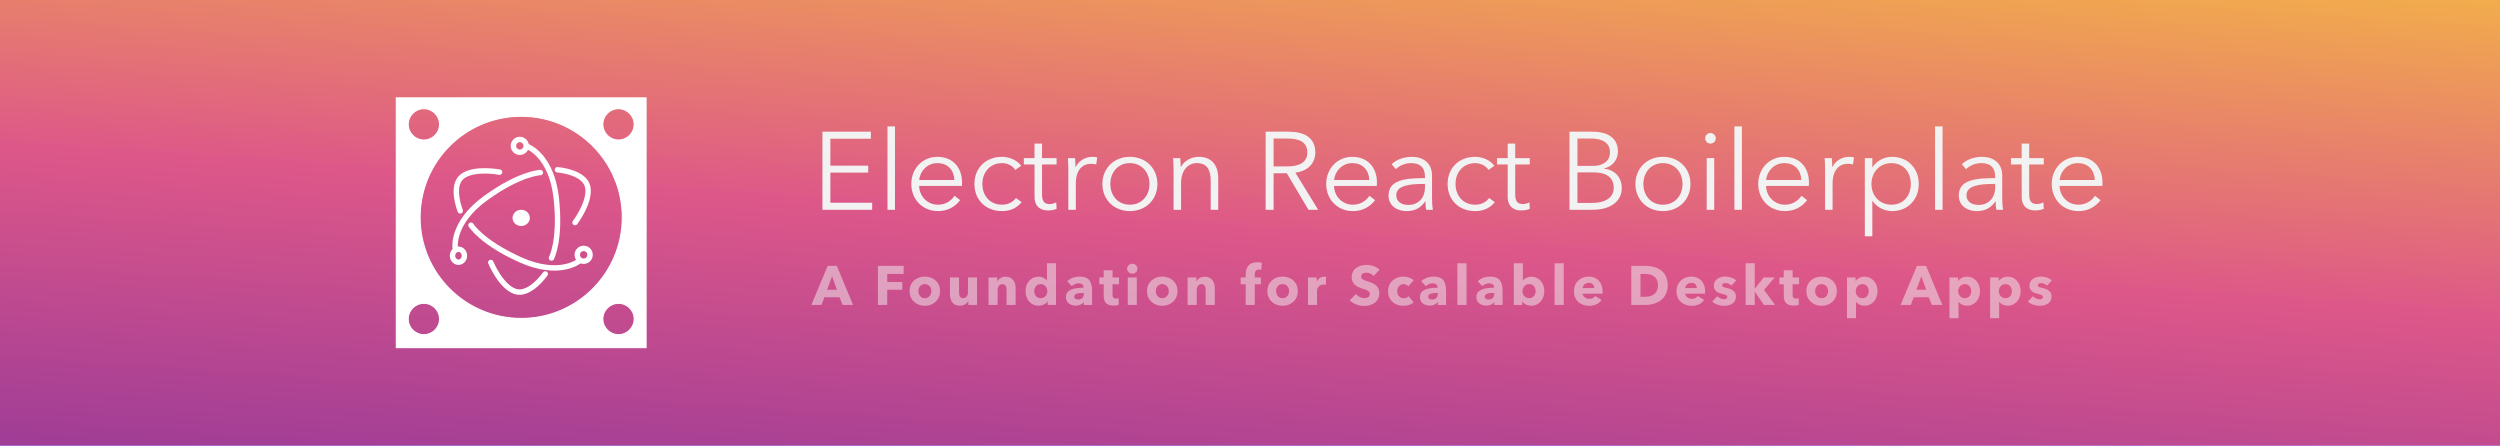
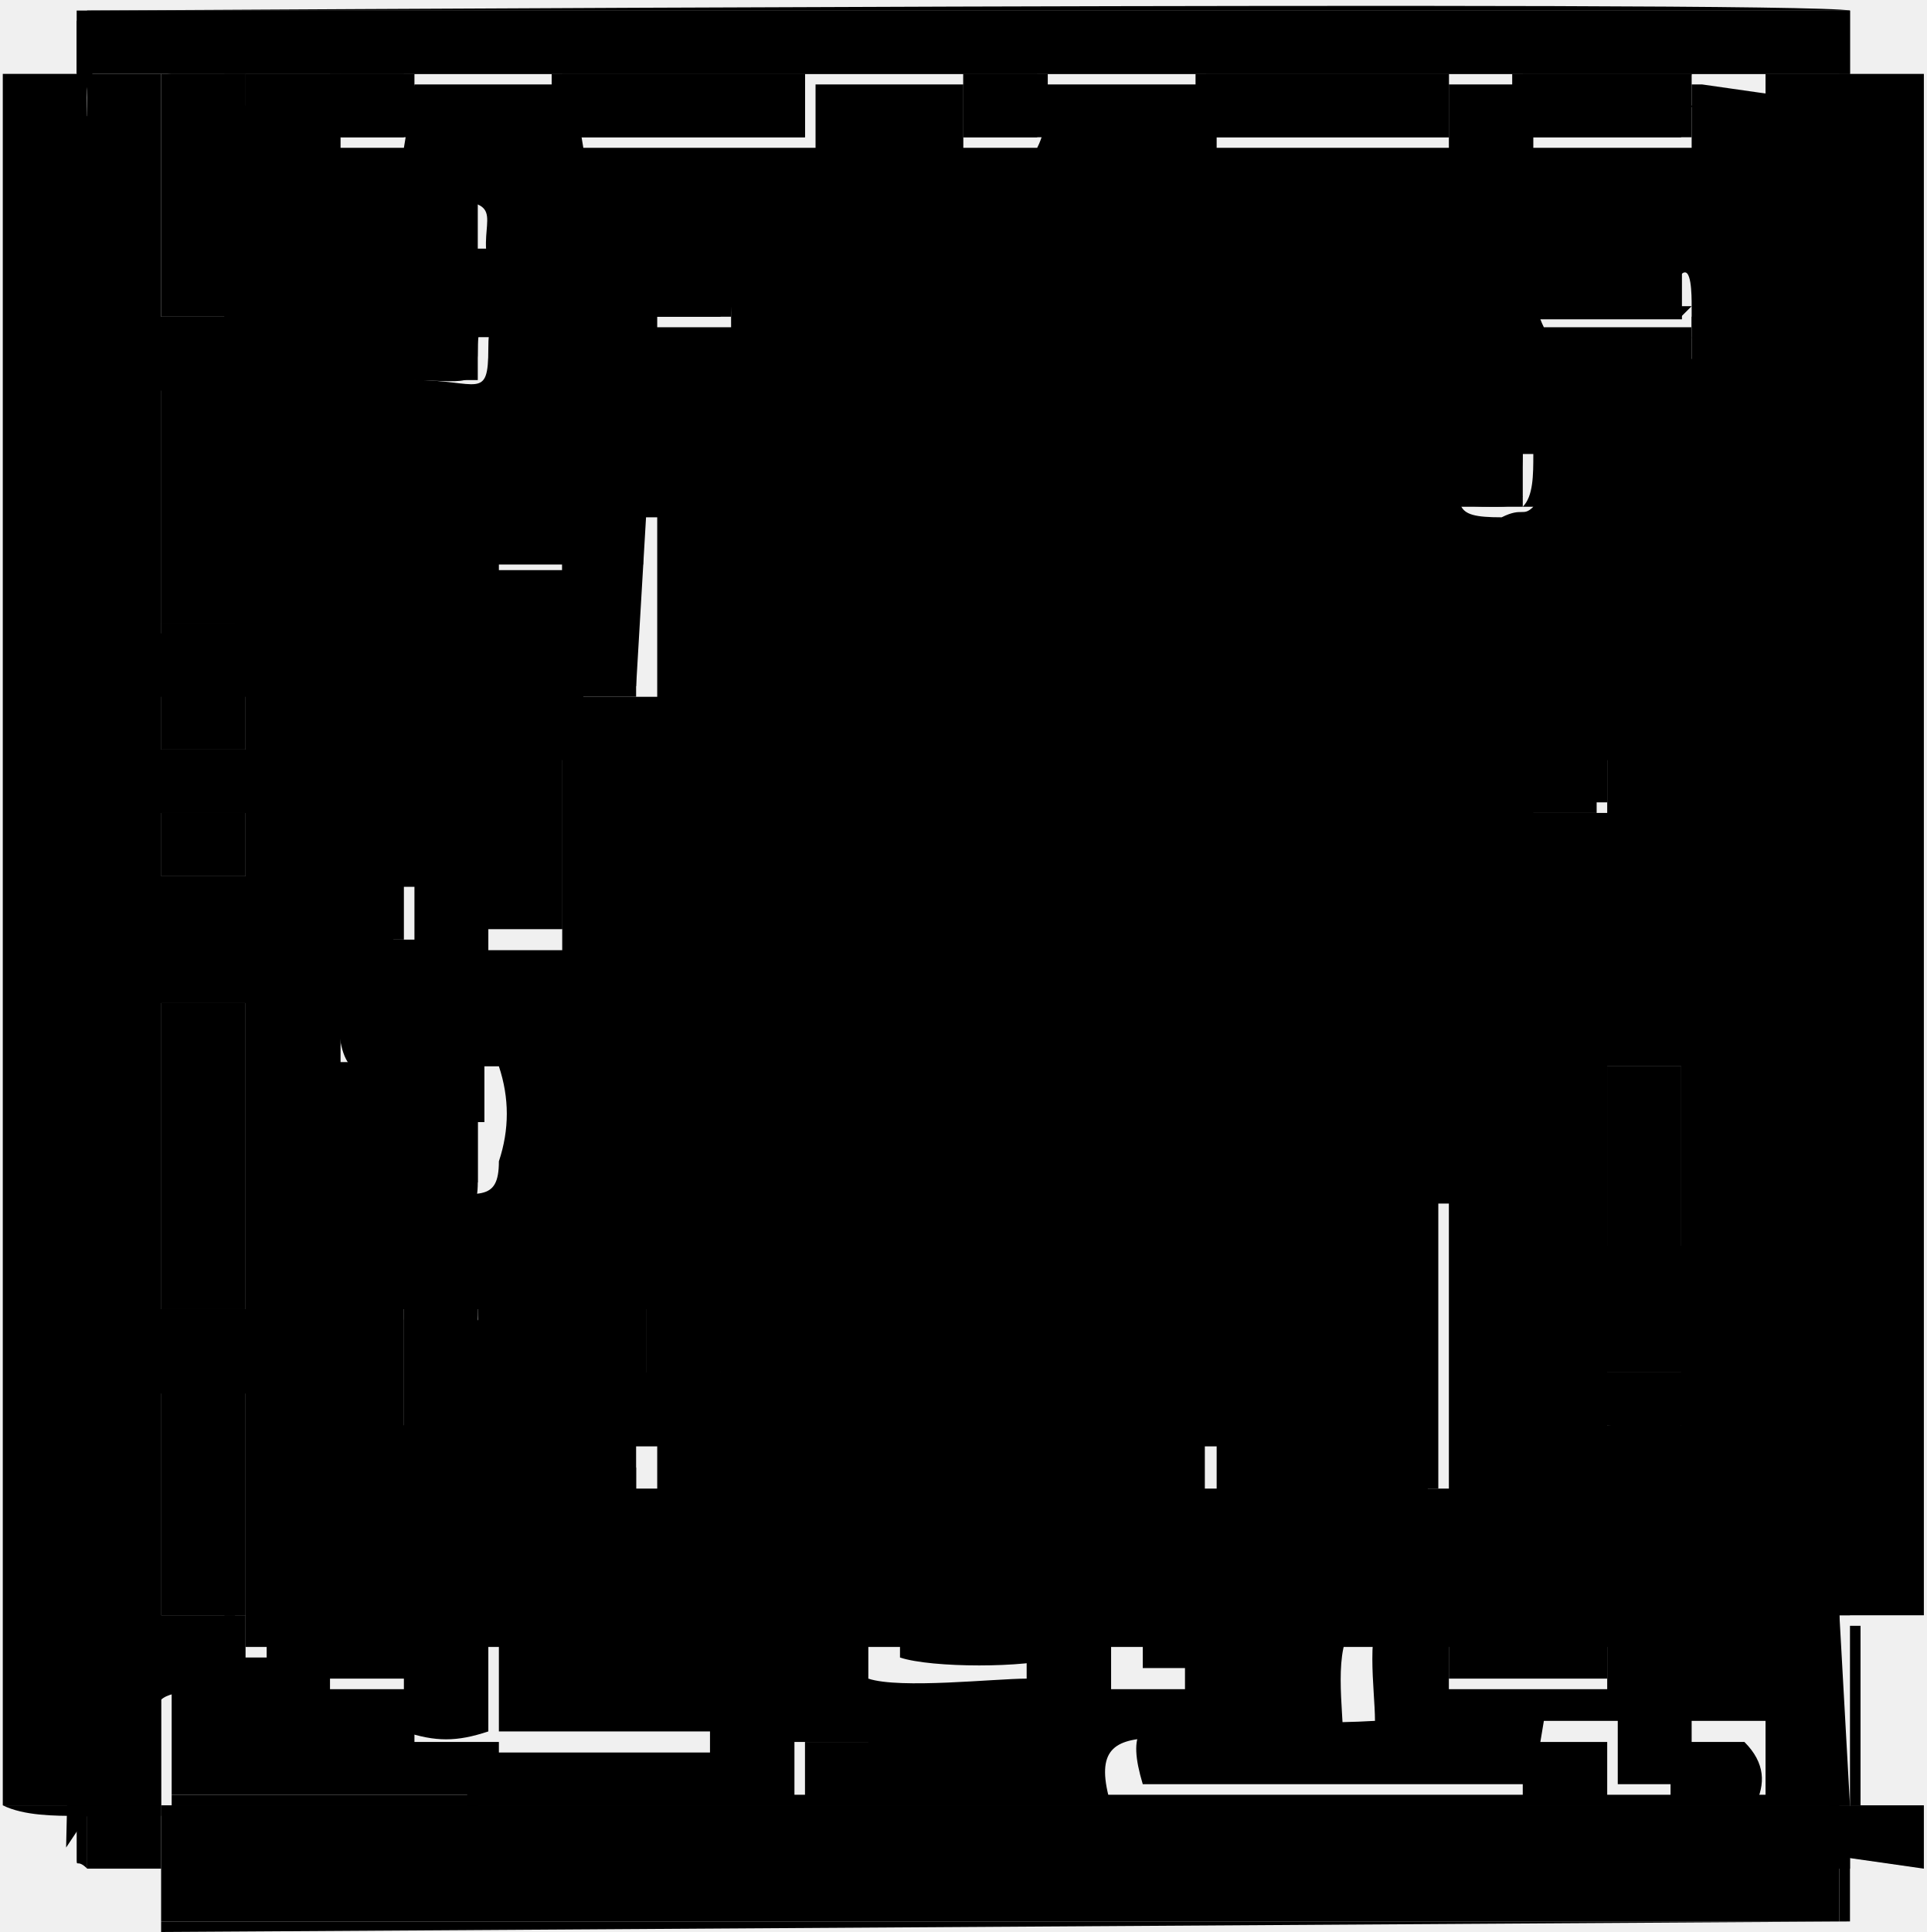
- <svg xmlns="http://www.w3.org/2000/svg" width="2312" height="412" viewBox="0 0 2312 412" fill="none">
-   <path d="M0 0H2312V412H0V0Z" fill="#7140FF" />
-   <rect width="2312" height="412" fill="url(#paint0_linear_23_17)" />
-   <g>
-     <path d="M597.5 91V90.5H597H367H366.5V91V321V321.5H367H597H597.5V321V91ZM406.5 115C406.5 123.008 400.008 129.5 392 129.5C383.992 129.5 377.5 123.008 377.5 115C377.5 106.992 383.992 100.5 392 100.5C400.008 100.5 406.5 106.992 406.5 115ZM586.5 115C586.5 123.008 580.008 129.5 572 129.5C563.992 129.5 557.5 123.008 557.5 115C557.5 106.992 563.992 100.5 572 100.5C580.008 100.5 586.5 106.992 586.5 115ZM406.5 295C406.5 303.008 400.008 309.5 392 309.5C383.992 309.5 377.5 303.008 377.5 295C377.5 286.992 383.992 280.5 392 280.5C400.008 280.5 406.5 286.992 406.5 295ZM586.5 295C586.5 303.008 580.008 309.5 572 309.5C563.992 309.5 557.5 303.008 557.5 295C557.5 286.992 563.992 280.5 572 280.5C580.008 280.5 586.5 286.992 586.5 295ZM575.5 201C575.5 252.639 533.639 294.5 482 294.5C430.361 294.5 388.5 252.639 388.5 201C388.5 149.361 430.361 107.5 482 107.5C533.639 107.5 575.5 149.361 575.5 201Z" fill="white" stroke="white" />
-     <path d="M429.5 236.5C429.5 239.959 426.897 242.5 424 242.5C421.103 242.5 418.5 239.959 418.5 236.5C418.5 233.041 421.103 230.5 424 230.5C426.897 230.5 429.5 233.041 429.5 236.5Z" stroke="white" stroke-width="5" />
-     <path d="M420.986 229.466C420.986 229.466 417.197 206.315 449.187 183.165C481.178 160.014 499.698 159.593 499.698 159.593" stroke="white" stroke-width="5" stroke-linecap="round" />
-     <path d="M544.902 232.686C543.27 229.853 539.652 228.88 536.819 230.512C533.987 232.144 533.014 235.762 534.646 238.595C536.277 241.427 539.896 242.4 542.728 240.768C545.561 239.137 546.534 235.518 544.902 232.686Z" stroke="white" stroke-width="5" />
-     <path d="M535.409 241.555C535.409 241.555 517.24 256.394 481.211 240.232C445.182 224.07 435.572 208.232 435.572 208.232" stroke="white" stroke-width="5" stroke-linecap="round" />
-     <path d="M475.577 131.971C473.966 134.814 474.964 138.426 477.808 140.038C480.651 141.65 484.263 140.651 485.875 137.808C487.487 134.964 486.488 131.352 483.645 129.74C480.801 128.128 477.189 129.127 475.577 131.971Z" stroke="white" stroke-width="5" />
-     <path d="M488.038 135.647C488.038 135.647 510.047 143.767 514.412 183.013C518.778 222.259 510.012 238.579 510.012 238.579" stroke="white" stroke-width="5" stroke-linecap="round" />
-     <path d="M425.633 195C425.633 195 416.437 172.104 427.305 163.362C438.174 154.619 462 159.199 462 159.199" stroke="white" stroke-width="5" stroke-linecap="round" />
-     <path d="M515.532 156.978C515.532 156.978 540.391 158.913 543.477 172.638C546.564 186.363 531.799 205.833 531.799 205.833" stroke="white" stroke-width="5" stroke-linecap="round" />
-     <path d="M504.248 253.363C504.248 253.363 490.023 273.841 476.618 269.573C463.213 265.305 453.866 242.728 453.866 242.728" stroke="white" stroke-width="5" stroke-linecap="round" />
-     <path d="M482 209C486.418 209 490 205.642 490 201.5C490 197.358 486.418 194 482 194C477.582 194 474 197.358 474 201.5C474 205.642 477.582 209 482 209Z" fill="white" />
+ <svg xmlns="http://www.w3.org/2000/svg" xml:space="preserve" width="0.773in" height="0.775in" version="1.0" style="shape-rendering:geometricPrecision; text-rendering:geometricPrecision; image-rendering:optimizeQuality; fill-rule:evenodd; clip-rule:evenodd" viewBox="0 0 0.182 0.183">
+   <g id="Camada_x0020_1">
+     <g id="_1131920624">
+       <g>
+         <path class="fil0" d="M0.038 0.124l0.007 -0c0,0.003 0.001,0.009 -0,0.011l-0.007 -0 0 -0.011zm0.114 0.006l0.007 0 -0 0.005 -0.007 -0 0 -0.005zm-0.091 -0.006l0.007 0 -0 0.006 -0.007 -0 -0 -0.006zm0.091 -0.023l0.007 0 -0 0.017 -0.007 0 -0 -0.017zm-0.045 -0.006l0.015 -0 0.007 0 0 0.005c-0.003,0.001 -0.036,0 -0.038,-0l-0 -0.006 0.016 0zm-0.038 -0l0.015 -0 -0.001 0.006 -0.015 0 0 -0.006zm0 -0.011c0.002,-0.001 0.058,-0.001 0.06,-0l0 0.006 -0.038 -0 -0.015 -0 -0.008 -0 0 -0.005zm-0.023 -0.012l0.007 0 0 0.008 -0 0.002 0 0.008 -0.007 -0 -0 -0.003 -0 -0.006 0 -0.008zm0.099 0c0.003,-0 0.005,-0 0.007,0l0 0.005 -0.007 0 0 -0.006zm-0.046 -0l0.03 0 -0 0.006 -0.03 0 0 -0.006zm-0.03 -0.006l-0 -0.001 -0 -0.005 0.007 0c0.001,0.001 0.001,0.004 0,0.006l-0 0.006 0.015 0 -0 0.006 -0.023 0 0.001 -0.006c-0.001,-0.001 -0.001,-0.003 -0,-0.005zm0.06 -0.006l0 0.006c-0.003,0.001 -0.013,0.001 -0.015,-0l-0 -0.006 0.015 0zm-0.037 -0l0.007 0 0.008 -0 -0 0.006c-0.003,0.001 -0.021,0.001 -0.023,-0l-0 -0.005 0.008 -0zm-0.045 -0.011l0.015 0 -0 0.017 -0.007 0 -0 -0.012 -0.008 -0 0 -0.005zm0.098 -0.001c-0.001,0.001 -0.001,0 -0.003,0.001 -0.005,0 -0.004,-0.001 -0.004,-0.006l0.007 0c-0,0.002 0,0.004 -0.001,0.005zm0.016 -0.017l-0.015 -0c-0.001,-0.002 -0.001,-0.004 0,-0.005l0.013 0c0.001,-0.001 0.001,0.002 0.001,0.003 0,0.001 -0,0.002 0,0.003zm-0.099 -0.006l0.005 -0c0.002,0 0.002,0.002 0.002,0.006l-0.007 -0 0 -0.005zm-0.023 0.001c0,-0.004 -0.002,-0.007 0.003,-0.007 0.006,-0 0.003,0.002 0.004,0.006l0.007 0 -0 0.005c-0.006,0 -0.007,-0.001 -0.007,0.003 -0,0.005 -0.001,0.003 -0.007,0.003l0 -0.011zm0.121 -0.018l-0 0.006 -0.015 0 -0 -0.006 0.016 0zm-0.046 -0l0.023 0 -0 0.006 -0.022 0 -0 -0.006zm-0.023 -0l0.007 0c0.001,0.002 0.001,0.004 0,0.006l-0.007 0 -0 -0.006zm-0.06 0.006c-0.002,0.005 -0,0.028 -0,0.035 0,0.004 -0.001,0.033 0.001,0.035 0.001,0.001 -0.001,0 0.001,0l0.006 0 -0 0.005 -0.007 0c-0,0.003 -0.001,0.01 0.001,0.012 0.001,0.001 0,0 0.002,0l0.012 -0c0.001,0.003 0.001,0.006 0,0.009 -0,0.004 -0.002,0.003 -0.007,0.003l-0 -0.006c-0.003,-0 -0.006,-0 -0.008,0 -0.001,0.002 -0.001,0.031 -0,0.035l0.023 -0 0 -0.005 0.007 0 0 0.005 0.038 -0 0 -0.005 0.015 0 0 0.006 0.008 -0 0 -0.018 0.007 -0 0 -0.011 0.007 0 0 0.029 0.023 -0 -0 -0.006 0.007 -0 -0 -0.082 -0.007 -0 -0 -0.023 0.006 -0c0.002,-0 0,0 0.002,-0.001l-0 -0.022 -0.007 -0.001 0 -0 -0.084 0 0 0.006 -0.022 0 -0.001 -0.006 -0.015 0 -0.001 0.006 -0.007 0z" />
+         <path class="fil1" d="M0.015 0.095l0.008 -0 0 0.029 -0.008 -0 -0 -0.029zm0 -0.018l0.008 0 0 0.006c-0.002,0.001 -0.005,0.001 -0.008,0l0 -0.006zm0 -0.011l0.008 -0 -0 0.006 -0.008 -0 0 -0.006zm0 -0.029l0.007 0 -0 0.023 -0.007 -0 0 -0.023zm-0.007 0.135l0.007 -0 0 -0.011c0.001,-0.001 0.005,-0.001 0.007,-0.001l0 -0.005 -0.007 -0 0 -0.023 0.008 -0 -0 0.024 0.144 -0 0.007 -0 -0 -0.146 -0.015 -0 -0 0 0.007 0.001 0 0.022c-0.002,0.001 0,0 -0.002,0.001l-0.006 0 0 0.023 0.007 0 0 0.082 -0.007 0 0 0.006 -0.023 0 -0 -0.029 -0.007 -0 -0 0.011 -0.007 0 -0 0.018 -0.008 0 -0 -0.006 -0.015 -0 -0 0.005 -0.038 0 -0 -0.005 -0.007 -0 -0 0.005 -0.023 0c-0.001,-0.004 -0.001,-0.033 0,-0.035 0.002,-0.001 0.005,-0.001 0.008,-0l0 0.006c0.005,0 0.007,0.001 0.007,-0.003 0,-0.003 0,-0.006 -0,-0.009l-0.012 0c-0.002,0 -0.002,0 -0.002,-0 -0.002,-0.002 -0.001,-0.009 -0.001,-0.012l0.007 -0 0 -0.005 -0.006 -0c-0.002,-0 -0,0 -0.001,-0 -0.002,-0.001 -0.001,-0.031 -0.001,-0.035 0,-0.007 -0.001,-0.03 0,-0.035l0 -0.006 -0.008 0 0 0.024 -0.007 -0 0 -0.023c-0.008,-0 -0.008,-0.001 -0.008,0.005l-0 0.032c0,0.041 0.001,0.086 0,0.127z" />
+         <path class="fil2" d="M0.007 0.007l-0.007 0 0 0.164 0.008 0c0.001,-0.04 0,-0.086 -0,-0.127l0 -0.032c-0,-0.006 -0.001,-0.006 0.008,-0.005l0.007 -0 0.008 -0 0.045 0 0.084 -0 0.015 0 0 -0.006 -0.167 -0 0 0.004c0,0.003 0,0.001 -0.001,0.002z" />
+         <path class="fil3" d="M0.137 0.154c0.004,-0.001 0.011,-0 0.015,-0l-0 0.006 -0.015 -0 -0 -0.005zm-0.106 -0c0.004,-0 0.011,-0.001 0.016,0l-0 0.011c-0.003,0 -0.005,0 -0.008,-0l0 -0.005 -0.008 -0 -0 -0.005zm-0.015 0.005l-0 0.011 0.031 0 0 -0.006 0.023 0 0 -0.006 -0.015 0 -0 -0.006 0.03 0 0 0.005c0.003,0.001 0.012,0.001 0.015,0l-0 -0.005 0.008 -0 0 0.006 0.007 0 -0 -0.006 0.016 0c-0.002,0.002 -0.001,0.008 -0.001,0.011 -0.017,0.001 -0.025,-0.004 -0.022,0.006l0.037 -0 0.001 -0.006 0.007 0 0 0.006 0.007 0 0 -0.006 0.007 -0c0.001,0.002 0.001,0.004 0.001,0.006l0.001 -0 -0 -0.018 -0.144 0 -0 0.006 -0.007 0z" />
+         <polygon class="fil2" points="0.174,0.153 0.182,0.153 0.182,0.007 0.175,0.007 0.174,0.007 " />
+         <path class="fil4" d="M0.045 0.171l0.03 0 -0 -0.006 0.007 -0 -0 0.006 0.023 -0c-0.003,-0.01 0.006,-0.005 0.022,-0.006 0,-0.003 -0.001,-0.009 0.001,-0.011l-0.016 -0 0 0.006 -0.007 0 -0 -0.006 -0.008 0 0 0.005c-0.003,0 -0.012,0.001 -0.015,-0l-0 -0.005 -0.03 -0 0 0.006 0.015 -0 -0 0.006 -0.023 -0 -0 0.006z" />
+         <polygon class="fil2" points="0.174,0.176 0.015,0.177 0.015,0.182 0.174,0.182 " />
+         <path class="fil5" d="M0.016 0.176c0.001,0 0.149,0.001 0.157,0 0.001,-0.002 0.001,-0.003 0,-0.005l-0.157 0 0 0.004z" />
+         <polygon class="fil1" points="0.015,0.124 0.023,0.124 0.023,0.095 0.015,0.095 " />
+         <polygon class="fil6" points="0.091,0.089 0.129,0.089 0.129,0.083 0.091,0.083 " />
+         <path class="fil7" d="M0.016 0.171l0.157 -0c0,0.002 0.001,0.003 -0,0.005 -0.008,0.001 -0.156,0 -0.157,-0l-0 -0.004zm-0.001 0.005l0 -0 0.159 -0 0 -0.006 -0.007 -0 -0.001 0 -0.007 0 -0.007 -0 -0.008 -0 -0.037 0 -0.023 0 -0.007 0 -0.03 -0 -0.031 -0 -0 0.006z" />
+         <polygon class="fil8" points="0.03,0.013 0.038,0.013 0.038,0.007 0.053,0.007 0.053,0.013 0.076,0.013 0.076,0.007 0.031,0.007 " />
+         <polygon class="fil1" points="0.022,0.153 0.023,0.153 0.023,0.13 0.015,0.13 0.015,0.153 " />
+         <polygon class="fil1" points="0.015,0.059 0.023,0.059 0.023,0.036 0.015,0.036 " />
+         <polygon class="fil6 str0" points="0.099,0.077 0.129,0.077 0.129,0.071 0.099,0.071 " />
+         <polygon class="fil1" points="0.023,0.007 0.015,0.007 0.015,0.03 0.023,0.03 " />
+         <path class="fil5" d="M0.038 0.025l-0 0.011c0.006,-0 0.007,0.001 0.007,-0.003 0,-0.004 0.002,-0.003 0.007,-0.003l0 -0.005 -0.007 -0c-0.002,-0.004 0.002,-0.006 -0.004,-0.006 -0.005,0 -0.003,0.003 -0.003,0.007z" />
+         <polygon class="fil5" points="0.046,0.053 0.053,0.053 0.053,0.065 0.06,0.065 0.061,0.048 0.046,0.048 " />
+         <polygon class="fil8" points="0.114,0.013 0.137,0.013 0.137,0.007 0.114,0.007 " />
+         <polygon class="fil6" points="0.076,0.071 0.069,0.071 0.068,0.077 0.091,0.077 0.091,0.071 " />
+         <polygon class="fil2" points="0.167,0.171 0.175,0.171 0.174,0.153 0.167,0.153 " />
+         <path class="fil4" d="M0.03 0.159l0.008 0 -0 0.005c0.003,0.001 0.005,0.001 0.008,0l0 -0.011c-0.004,-0.001 -0.011,-0.001 -0.016,-0l0 0.005z" />
+         <polygon class="fil5" points="0.046,0.08 0.046,0.086 0.046,0.088 0.053,0.088 0.053,0.081 0.053,0.079 0.053,0.071 0.046,0.071 " />
+         <polygon class="fil5" points="0.152,0.118 0.159,0.118 0.159,0.101 0.152,0.101 " />
+         <path class="fil8" d="M0.076 0.089l0.015 0 -0 -0.006 0.038 0c-0.002,-0.001 -0.059,-0.001 -0.06,0l0.007 -0 0.001 0.006z" />
+         <path class="fil8" d="M0.091 0.1c0.002,0.001 0.035,0.001 0.038,0l-0 -0.005 -0 0.005 -0.008 -0c0.001,-0.001 0,-0.001 0,-0.003l0.001 -0.003 -0.015 0 -0 0.006 -0.016 -0z" />
+         <polygon class="fil8" points="0.16,0.007 0.144,0.007 0.144,0.013 0.159,0.013 " />
+         <polygon class="fil6" points="0.091,0.1 0.107,0.1 0.107,0.095 0.091,0.095 " />
+         <polygon class="fil6" points="0.068,0.101 0.083,0.1 0.084,0.095 0.068,0.095 " />
+         <path class="fil4" d="M0.137 0.159l0.015 0 0 -0.006c-0.005,-0 -0.011,-0.001 -0.015,0l0 0.005z" />
+         <path class="fil5" d="M0.038 0.136l0.007 0c0.001,-0.003 0.001,-0.009 0,-0.011l-0.007 0 -0 0.011z" />
+         <polygon class="fil6" points="0.114,0.065 0.129,0.065 0.129,0.06 0.114,0.059 " />
+         <path class="fil9" d="M0.174 0.007l0.001 -0 -0 -0.006c-0.005,-0.001 -0.166,-0 -0.167,0l0.167 0 -0 0.006z" />
+         <path class="fil5" d="M0.159 0.03c-0,-0.001 -0,-0.002 -0,-0.003 -0,-0.001 -0,-0.003 -0.001,-0.003l-0.013 -0c-0.001,0.002 -0.001,0.003 -0,0.005l0.015 0z" />
+         <polygon class="fil9" points="0.175,0.176 0.174,0.176 0.174,0.182 0.015,0.182 0.015,0.177 0.015,0.177 0.015,0.183 0.175,0.182 " />
+         <path class="fil8 str0" d="M0.084 0.065c0.001,0.001 0.02,0.001 0.023,0l-0.008 -0 0 -0.006 -0.007 -0 0 0.006 -0.008 -0z" />
+         <polygon class="fil4" points="0.144,0.171 0.152,0.171 0.152,0.165 0.144,0.165 " />
+         <polygon class="fil1" points="0.023,0.083 0.023,0.077 0.015,0.077 0.015,0.083 " />
+         <polygon class="fil2" points="0.174,0.176 0.175,0.176 0.182,0.177 0.182,0.171 0.175,0.171 0.175,0.171 " />
+         <path class="fil8" d="M0.091 0.013l0.007 -0c0,-0.002 0,-0.004 -0,-0.006l-0.007 -0 0 0.006z" />
+         <polygon class="fil6" points="0.106,0.065 0.106,0.059 0.099,0.059 0.099,0.065 " />
+         <polygon class="fil1" points="0.015,0.071 0.023,0.071 0.023,0.065 0.015,0.065 " />
+         <polygon class="fil3" points="0.076,0.171 0.083,0.171 0.084,0.165 0.076,0.165 " />
+         <path class="fil4" d="M0.159 0.171l0.007 -0c0.001,-0.002 0.001,-0.004 -0.001,-0.006l-0.007 0 -0 0.006z" />
+         <polygon class="fil6" points="0.076,0.089 0.076,0.083 0.068,0.083 0.068,0.089 " />
+         <polygon class="fil6" points="0.084,0.065 0.091,0.065 0.091,0.059 0.084,0.059 " />
+         <polygon class="fil2" points="0.008,0.177 0.015,0.177 0.015,0.171 0.008,0.171 " />
+         <path class="fil5" d="M0.069 0.071l0.007 0 0 -0.006 -0.007 -0c-0,0.002 -0.001,0.004 0,0.005z" />
+         <polygon class="fil5" points="0.061,0.13 0.068,0.13 0.068,0.124 0.061,0.124 " />
+         <path class="fil5" d="M0.144 0.077l0.007 -0 -0 -0.005c-0.002,-0.001 -0.005,-0.001 -0.007,-0l-0 0.006z" />
+         <path class="fil6" d="M0.129 0.095l-0.007 -0 -0.001 0.003c-0,0.002 0,0.002 -0,0.003l0.008 0 0 -0.005z" />
+         <path class="fil5" d="M0.143 0.047c0.001,-0.001 0.001,-0.003 0.001,-0.005l-0.007 -0c-0,0.005 -0.001,0.006 0.004,0.006 0.002,-0 0.002,0 0.003,-0.001z" />
+         <polygon class="fil6" points="0.069,0.065 0.076,0.065 0.076,0.059 0.068,0.059 " />
+         <path class="fil5" d="M0.061 0.03l0.007 0c0,-0.004 0.001,-0.005 -0.002,-0.006l-0.005 0 -0 0.005z" />
+         <polygon class="fil5" points="0.152,0.135 0.159,0.136 0.159,0.13 0.152,0.13 " />
+         <path class="fil10" d="M0.175 0.171l0.001 0 0 -0.017 0.006 -0c0.001,-0 0.001,-0 0.001,-0l-0.008 0 0 0.018z" />
+         <path class="fil7" d="M0.015 0.159l0.007 -0 0 -0.006 -0.001 -0 -0 0.005c-0.002,0 -0.006,-0 -0.007,0.001z" />
+         <path class="fil10" d="M0.008 0.177l-0 -0.006 -0.008 -0c0.002,0.001 0.005,0.001 0.007,0.001l0 0.004c0,0.001 -0,0 0.001,0.001z" />
+         <path class="fil8" d="M0.069 0.065l0 0.001 0.007 0c0,-0.002 0.001,-0.005 -0,-0.006l0 0.006 -0.007 -0z" />
+         <path class="fil8" d="M0.114 0.065c0.002,0.001 0.012,0.001 0.015,0l-0 -0.006 0 0.006 -0.015 -0z" />
+         <path class="fil10" d="M0.007 0.007c0.001,-0.001 0.001,0.001 0.001,-0.002l-0 -0.004c-0,0 -0,-0 -0.001,0.001 -0,0 -0,0.001 -0,0.002 -0,0.001 0,0.002 -0,0.003z" />
+         <path class="fil11" d="M0.023 0.083l-0.008 0 -0 -0.006 -0 0.006c0.003,0 0.006,0 0.008,-0z" />
+       </g>
+       <path class="fil12 str1" d="M0.008 0.007l0.007 0 0 0.164 -0.007 0 0 -0.164c0,-0 0,-0 0,-0z" />
+       <rect class="fil12 str1" x="0.015" y="0.171" width="0.16" height="0.006" />
+       <rect class="fil12" x="0.023" y="0.007" width="0.009" height="0.146" />
+       <rect class="fil12 str1" x="0.014" y="0.124" width="0.01" height="0.006" />
+       <rect class="fil12 str1" x="0.014" y="0.083" width="0.01" height="0.012" />
+       <path class="fil12 str1" d="M0.013 0.153l0.01 0 0 0.006c0,0 -0,0.001 -0.001,0.001l-0.009 0 0 -0.006z" />
+       <rect class="fil12 str1" x="0.014" y="0.071" width="0.01" height="0.006" />
+       <rect class="fil12 str1" x="0.015" y="0.059" width="0.01" height="0.006" />
+       <rect class="fil12 str1" x="0.014" y="0.03" width="0.01" height="0.006" />
+       <rect class="fil12 str1" x="0.029" y="0.141" width="0.145" height="0.012" />
+       <rect class="fil12 str1" x="0.167" y="0.007" width="0.008" height="0.146" />
+       <rect class="fil12 str1" x="0.046" y="0.071" width="0.007" height="0.017" />
+       <rect class="fil12 str1" x="0.038" y="0.124" width="0.007" height="0.011" />
+       <rect class="fil12 str1" x="0.129" y="0.112" width="0.007" height="0.029" />
+       <rect class="fil12 str1" x="0.122" y="0.124" width="0.008" height="0.029" />
+       <rect class="fil12 str1" x="0.053" y="0.136" width="0.007" height="0.011" />
+       <rect class="fil12 str1" x="0.152" y="0.101" width="0.007" height="0.017" />
+       <rect class="fil12 str1" x="0.053" y="0.048" width="0.007" height="0.018" />
+       <rect class="fil12" transform="matrix(3.57684E-15 -0.160554 0.015842 4.98788E-16 0.0455046 0.0534709)" width="0.037" height="0.957" />
+       <rect class="fil12 str1" x="0.037" y="0.018" width="0.008" height="0.018" />
+       <rect class="fil12 str1" transform="matrix(3.91733E-15 -0.226624 0.0172619 7.00469E-16 0.0392834 0.0319366)" width="0.037" height="0.957" />
+       <rect class="fil12 str1" x="0.16" y="0.03" width="0.008" height="0.024" />
+       <rect class="fil12 str1" transform="matrix(2.46278E-15 -0.15362 0.0154049 6.74006E-16 0.144338 0.0302463)" width="0.037" height="0.957" />
+       <rect class="fil12 str1" transform="matrix(2.58454E-15 -0.15362 0.0161665 6.74006E-16 0.0984094 0.141587)" width="0.037" height="0.957" />
+       <rect class="fil12 str1" x="0.061" y="0.124" width="0.008" height="0.006" />
+       <rect class="fil12 str1" x="0.038" y="0.101" width="0.007" height="0.011" />
+       <rect class="fil12 str1" transform="matrix(5.74975E-15 -0.15362 0.0170082 3.18743E-16 0.0293505 0.106286)" width="0.037" height="0.957" />
+       <rect class="fil12 str1" x="0.152" y="0.13" width="0.008" height="0.005" />
+       <rect class="fil12 str1" x="0.159" y="0.136" width="0.008" height="0.006" />
+       <rect class="fil12 str1" x="0.03" y="0.083" width="0.008" height="0.006" />
+       <rect class="fil12 str1" x="0.152" y="0.13" width="0.008" height="0.005" />
+       <rect class="fil12 str1" x="0.144" y="0.071" width="0.008" height="0.005" />
+       <rect class="fil12 str1" x="0.136" y="0.042" width="0.008" height="0.006" />
+       <rect class="fil12 str1" x="0.061" y="0.024" width="0.008" height="0.006" />
+       <rect class="fil12 str1" x="0.069" y="0.065" width="0.008" height="0.006" />
+       <rect class="fil1" x="0.032" y="0.007" width="0.007" height="0.006" />
+       <rect class="fil1" x="0.052" y="0.007" width="0.024" height="0.006" />
+       <rect class="fil1" x="0.091" y="0.007" width="0.008" height="0.006" />
+       <rect class="fil1" x="0.113" y="0.007" width="0.024" height="0.006" />
+       <rect class="fil1" x="0.143" y="0.007" width="0.017" height="0.006" />
+       <rect class="fil0 str2" x="0.065" y="0.055" width="0.069" height="0.051" />
+       <rect class="fil12" x="0.021" y="0.007" width="0.002" height="0.023" />
+       <rect class="fil2 str3" x="0.007" y="0.001" width="0.168" height="0.006" />
+     </g>
  </g>
-   <path d="M767.932 159.626H802.918V153.2H767.932V128.312H805.366V121.784H760.588V194H806.59V187.472H767.932V159.626ZM827.683 116.888H820.747V194H827.683V116.888ZM850.119 166.46C850.731 158.3 857.565 150.854 866.847 150.854C876.741 150.854 882.249 157.484 882.657 166.46H850.119ZM889.695 168.704C889.695 155.648 881.841 145.04 866.847 145.04C853.281 145.04 842.775 155.75 842.775 170.132C842.775 184.514 853.281 195.224 867.459 195.224C875.313 195.224 882.351 192.266 887.961 185.126L882.759 181.046C880.107 185.33 874.599 189.308 867.459 189.308C857.667 189.308 850.221 181.556 850.017 171.968H889.593C889.695 170.744 889.695 169.622 889.695 168.704ZM944.394 153.302C940.314 147.794 933.072 145.04 926.646 145.04C911.244 145.04 901.146 155.75 901.146 170.132C901.146 184.514 911.244 195.224 926.646 195.224C934.908 195.224 940.722 191.96 944.802 186.962L939.6 183.086C936.846 186.758 932.664 189.308 926.646 189.308C915.528 189.308 908.49 180.944 908.49 170.132C908.49 159.218 915.63 150.854 926.748 150.854C931.95 150.854 936.744 153.506 938.988 157.178L944.394 153.302ZM977.136 146.264H963.672V132.8H956.736V146.264H946.842V152.078H956.736V181.862C956.736 192.368 963.876 194.612 968.976 194.612C972.138 194.612 974.688 194.102 977.136 193.184L976.83 187.166C974.994 188.084 972.75 188.696 970.812 188.696C966.63 188.696 963.672 187.064 963.672 179.924V152.078H977.136V146.264ZM987.987 156.77V194H994.923V169.52C994.923 156.77 1001.55 151.466 1008.9 151.466C1010.73 151.466 1012.98 151.772 1013.79 152.078L1014.71 145.55C1013.28 145.142 1011.85 145.04 1010.12 145.04C1003.39 145.04 997.473 148.916 994.821 154.424H994.617C994.617 152.384 994.413 148.814 994.209 146.264H987.579C987.885 149.528 987.987 154.22 987.987 156.77ZM1070.38 170.132C1070.38 155.75 1059.77 145.04 1044.88 145.04C1030.09 145.04 1019.48 155.75 1019.48 170.132C1019.48 184.514 1030.09 195.224 1044.88 195.224C1059.77 195.224 1070.38 184.514 1070.38 170.132ZM1063.04 170.132C1063.04 180.842 1056 189.308 1044.88 189.308C1033.86 189.308 1026.83 180.842 1026.83 170.132C1026.83 159.422 1033.86 150.854 1044.88 150.854C1056 150.854 1063.04 159.422 1063.04 170.132ZM1084.9 146.264C1085.2 149.528 1085.31 154.22 1085.31 156.77V194H1092.24V169.52C1092.24 156.77 1099.38 150.854 1106.73 150.854C1116.72 150.854 1119.68 157.586 1119.68 167.582V194H1126.62V164.726C1126.62 152.894 1120.6 145.04 1108.46 145.04C1101.73 145.04 1094.79 148.916 1092.14 154.424H1091.94C1091.94 152.384 1091.73 148.814 1091.53 146.264H1084.9ZM1177.82 160.238H1190.06L1210.06 194H1219.03L1197.92 159.626C1208.42 158.504 1216.38 151.772 1216.38 141.062C1216.38 126.986 1205.98 121.784 1191.7 121.784H1170.48V194H1177.82V160.238ZM1177.82 128.108H1190.88C1201.79 128.108 1209.04 131.576 1209.04 141.062C1209.04 149.63 1202.3 153.914 1190.57 153.914H1177.82V128.108ZM1233.81 166.46C1234.43 158.3 1241.26 150.854 1250.54 150.854C1260.44 150.854 1265.94 157.484 1266.35 166.46H1233.81ZM1273.39 168.704C1273.39 155.648 1265.54 145.04 1250.54 145.04C1236.98 145.04 1226.47 155.75 1226.47 170.132C1226.47 184.514 1236.98 195.224 1251.15 195.224C1259.01 195.224 1266.05 192.266 1271.66 185.126L1266.45 181.046C1263.8 185.33 1258.29 189.308 1251.15 189.308C1241.36 189.308 1233.92 181.556 1233.71 171.968H1273.29C1273.39 170.744 1273.39 169.622 1273.39 168.704ZM1317.8 164.726C1300.36 164.726 1284.14 166.052 1284.14 180.74C1284.14 191.348 1293.42 195.224 1300.67 195.224C1308.32 195.224 1313.62 192.572 1318.01 186.248H1318.21C1318.21 188.798 1318.52 191.654 1318.92 194H1325.15C1324.64 191.348 1324.33 186.962 1324.33 183.29V162.38C1324.33 150.752 1316.07 145.04 1305.77 145.04C1297.61 145.04 1290.87 147.998 1287 151.874L1290.87 156.464C1294.24 153.098 1299.44 150.854 1305.05 150.854C1313.31 150.854 1317.8 154.934 1317.8 163.196V164.726ZM1317.8 170.132V173.702C1317.8 182.168 1312.29 189.512 1302.5 189.512C1297.1 189.512 1291.28 187.268 1291.28 180.434C1291.28 171.356 1304.44 170.132 1315.76 170.132H1317.8ZM1381.98 153.302C1377.9 147.794 1370.66 145.04 1364.23 145.04C1348.83 145.04 1338.73 155.75 1338.73 170.132C1338.73 184.514 1348.83 195.224 1364.23 195.224C1372.49 195.224 1378.31 191.96 1382.39 186.962L1377.18 183.086C1374.43 186.758 1370.25 189.308 1364.23 189.308C1353.11 189.308 1346.07 180.944 1346.07 170.132C1346.07 159.218 1353.21 150.854 1364.33 150.854C1369.53 150.854 1374.33 153.506 1376.57 157.178L1381.98 153.302ZM1414.72 146.264H1401.26V132.8H1394.32V146.264H1384.43V152.078H1394.32V181.862C1394.32 192.368 1401.46 194.612 1406.56 194.612C1409.72 194.612 1412.27 194.102 1414.72 193.184L1414.41 187.166C1412.58 188.084 1410.33 188.696 1408.4 188.696C1404.21 188.696 1401.26 187.064 1401.26 179.924V152.078H1414.72V146.264ZM1451.48 194H1472.9C1489.52 194 1499.83 186.044 1499.83 174.008C1499.83 163.502 1492.89 156.974 1483.51 155.954V155.75C1491.16 154.016 1496.26 147.794 1496.26 140.246C1496.26 125.762 1484.02 121.784 1473 121.784H1451.48V194ZM1458.82 128.108H1471.57C1481.06 128.108 1488.91 131.576 1488.91 140.756C1488.91 150.344 1480.65 153.404 1473.61 153.404H1458.82V128.108ZM1458.82 159.422H1473.82C1485.55 159.422 1492.38 164.114 1492.38 173.6C1492.38 183.698 1483.1 187.676 1472.49 187.676H1458.82V159.422ZM1563.35 170.132C1563.35 155.75 1552.74 145.04 1537.85 145.04C1523.06 145.04 1512.45 155.75 1512.45 170.132C1512.45 184.514 1523.06 195.224 1537.85 195.224C1552.74 195.224 1563.35 184.514 1563.35 170.132ZM1556 170.132C1556 180.842 1548.96 189.308 1537.85 189.308C1526.83 189.308 1519.79 180.842 1519.79 170.132C1519.79 159.422 1526.83 150.854 1537.85 150.854C1548.96 150.854 1556 159.422 1556 170.132ZM1585.31 146.264H1578.37V194H1585.31V146.264ZM1586.74 127.904C1586.74 125.048 1584.29 123.008 1581.84 123.008C1579.39 123.008 1576.95 125.048 1576.95 127.904C1576.95 130.76 1579.39 132.8 1581.84 132.8C1584.29 132.8 1586.74 130.76 1586.74 127.904ZM1610.91 116.888H1603.98V194H1610.91V116.888ZM1633.35 166.46C1633.96 158.3 1640.79 150.854 1650.08 150.854C1659.97 150.854 1665.48 157.484 1665.89 166.46H1633.35ZM1672.92 168.704C1672.92 155.648 1665.07 145.04 1650.08 145.04C1636.51 145.04 1626 155.75 1626 170.132C1626 184.514 1636.51 195.224 1650.69 195.224C1658.54 195.224 1665.58 192.266 1671.19 185.126L1665.99 181.046C1663.34 185.33 1657.83 189.308 1650.69 189.308C1640.9 189.308 1633.45 181.556 1633.25 171.968H1672.82C1672.92 170.744 1672.92 169.622 1672.92 168.704ZM1687.84 156.77V194H1694.78V169.52C1694.78 156.77 1701.41 151.466 1708.75 151.466C1710.59 151.466 1712.83 151.772 1713.65 152.078L1714.57 145.55C1713.14 145.142 1711.71 145.04 1709.98 145.04C1703.24 145.04 1697.33 148.916 1694.68 154.424H1694.47C1694.47 152.384 1694.27 148.814 1694.06 146.264H1687.43C1687.74 149.528 1687.84 154.22 1687.84 156.77ZM1731.53 185.942H1731.84C1735.82 191.858 1742.96 195.224 1749.79 195.224C1764.68 195.224 1774.48 184.208 1774.48 170.132C1774.48 156.056 1764.68 145.04 1749.79 145.04C1742.96 145.04 1735.82 148.304 1731.84 154.526H1731.53V146.264H1724.6V218.48H1731.53V185.942ZM1767.13 170.132C1767.13 180.74 1760.6 189.308 1749.08 189.308C1738.37 189.308 1730.72 181.046 1730.72 170.132C1730.72 159.218 1738.37 150.854 1749.08 150.854C1760.6 150.854 1767.13 159.524 1767.13 170.132ZM1796.48 116.888H1789.55V194H1796.48V116.888ZM1845.13 164.726C1827.69 164.726 1811.47 166.052 1811.47 180.74C1811.47 191.348 1820.76 195.224 1828 195.224C1835.65 195.224 1840.95 192.572 1845.34 186.248H1845.54C1845.54 188.798 1845.85 191.654 1846.26 194H1852.48C1851.97 191.348 1851.66 186.962 1851.66 183.29V162.38C1851.66 150.752 1843.4 145.04 1833.1 145.04C1824.94 145.04 1818.21 147.998 1814.33 151.874L1818.21 156.464C1821.57 153.098 1826.77 150.854 1832.38 150.854C1840.65 150.854 1845.13 154.934 1845.13 163.196V164.726ZM1845.13 170.132V173.702C1845.13 182.168 1839.63 189.512 1829.83 189.512C1824.43 189.512 1818.61 187.268 1818.61 180.434C1818.61 171.356 1831.77 170.132 1843.09 170.132H1845.13ZM1890.06 146.264H1876.59V132.8H1869.66V146.264H1859.76V152.078H1869.66V181.862C1869.66 192.368 1876.8 194.612 1881.9 194.612C1885.06 194.612 1887.61 194.102 1890.06 193.184L1889.75 187.166C1887.91 188.084 1885.67 188.696 1883.73 188.696C1879.55 188.696 1876.59 187.064 1876.59 179.924V152.078H1890.06V146.264ZM1904.78 166.46C1905.39 158.3 1912.23 150.854 1921.51 150.854C1931.4 150.854 1936.91 157.484 1937.32 166.46H1904.78ZM1944.36 168.704C1944.36 155.648 1936.5 145.04 1921.51 145.04C1907.94 145.04 1897.44 155.75 1897.44 170.132C1897.44 184.514 1907.94 195.224 1922.12 195.224C1929.98 195.224 1937.01 192.266 1942.62 185.126L1937.42 181.046C1934.77 185.33 1929.26 189.308 1922.12 189.308C1912.33 189.308 1904.88 181.556 1904.68 171.968H1944.26C1944.36 170.744 1944.36 169.622 1944.36 168.704Z" fill="#F2F2F2" />
-   <path d="M788.893 282L773.899 245.892H765.433L750.286 282H759.772L762.424 274.911H776.398L779.203 282H788.893ZM774.001 267.924H764.923L769.513 255.531L774.001 267.924ZM835.657 253.338V245.892H811.891V282H820.51V267.975H834.484V260.784H820.51V253.338H835.657ZM869.384 269.199C869.384 260.886 862.958 255.786 855.257 255.786C847.607 255.786 841.181 260.886 841.181 269.199C841.181 277.512 847.607 282.816 855.257 282.816C862.958 282.816 869.384 277.512 869.384 269.199ZM861.326 269.199C861.326 272.463 859.235 275.778 855.308 275.778C851.381 275.778 849.29 272.463 849.29 269.199C849.29 265.935 851.33 262.722 855.257 262.722C859.184 262.722 861.326 265.935 861.326 269.199ZM903.546 282V256.602H895.182V270.321C895.182 273.228 893.601 275.778 890.694 275.778C887.634 275.778 886.92 273.228 886.92 270.372V256.602H878.505V272.31C878.505 277.41 880.902 282.714 887.736 282.714C891.306 282.714 894.213 280.725 895.386 278.481H895.488V282H903.546ZM939.259 282V266.292C939.259 261.192 936.811 255.888 929.977 255.888C926.458 255.888 923.551 257.877 922.378 260.121H922.276V256.602H914.167V282H922.582V268.23C922.582 265.323 924.112 262.773 927.07 262.773C930.079 262.773 930.844 265.323 930.844 268.128V282H939.259ZM976.602 282V243.444H968.238V259.305H968.136C966.708 257.622 964.107 255.888 960.384 255.888C952.989 255.888 948.399 262.11 948.399 269.199C948.399 276.288 952.836 282.714 960.486 282.714C963.852 282.714 967.167 281.235 968.799 278.685H968.901V282H976.602ZM968.595 269.25C968.595 272.565 966.249 275.778 962.475 275.778C958.497 275.778 956.457 272.514 956.457 269.199C956.457 265.935 958.497 262.722 962.475 262.722C966.249 262.722 968.595 266.037 968.595 269.25ZM1002.32 271.8C1002.32 274.962 1000.43 277.002 997.063 277.002C995.38 277.002 993.442 276.339 993.442 274.401C993.442 271.392 997.573 270.933 1001.25 270.933H1002.32V271.8ZM991.198 264.609C992.728 263.181 995.074 262.008 997.471 262.008C1000.07 262.008 1002.06 263.181 1002.06 265.68V266.088C994.666 266.088 985.741 267.312 985.741 274.656C985.741 280.623 990.943 282.612 994.972 282.612C997.981 282.612 1000.89 281.388 1002.16 279.297H1002.32V282H1009.97V269.199C1009.97 259.968 1006.8 255.786 998.287 255.786C994.156 255.786 989.923 257.265 986.965 260.07L991.198 264.609ZM1034.84 262.875V256.602H1028.87V249.921H1020.66V256.602H1016.63V262.875H1020.71V273.585C1020.71 278.991 1022.95 282.612 1029.74 282.612C1031.52 282.612 1033.46 282.255 1034.58 281.847L1034.48 275.727C1033.87 275.982 1032.85 276.135 1032.03 276.135C1029.63 276.135 1028.87 274.911 1028.87 272.565V262.875H1034.84ZM1051.92 248.493C1051.92 245.943 1049.78 243.903 1047.13 243.903C1044.43 243.903 1042.34 246.045 1042.34 248.493C1042.34 250.992 1044.43 253.083 1047.13 253.083C1049.78 253.083 1051.92 251.094 1051.92 248.493ZM1051.31 282V256.602H1042.95V282H1051.31ZM1088.95 269.199C1088.95 260.886 1082.52 255.786 1074.82 255.786C1067.17 255.786 1060.74 260.886 1060.74 269.199C1060.74 277.512 1067.17 282.816 1074.82 282.816C1082.52 282.816 1088.95 277.512 1088.95 269.199ZM1080.89 269.199C1080.89 272.463 1078.8 275.778 1074.87 275.778C1070.94 275.778 1068.85 272.463 1068.85 269.199C1068.85 265.935 1070.89 262.722 1074.82 262.722C1078.75 262.722 1080.89 265.935 1080.89 269.199ZM1123.41 282V266.292C1123.41 261.192 1120.96 255.888 1114.13 255.888C1110.61 255.888 1107.7 257.877 1106.53 260.121H1106.43V256.602H1098.32V282H1106.74V268.23C1106.74 265.323 1108.27 262.773 1111.22 262.773C1114.23 262.773 1115 265.323 1115 268.128V282H1123.41ZM1166.98 242.985C1165.86 242.628 1164.38 242.475 1162.95 242.475C1154.48 242.475 1152.03 247.932 1152.03 254.154V256.602H1147.39V262.875H1152.03V282H1160.4V262.875H1166.06V256.602H1160.4V254.052C1160.4 251.706 1161.06 249.258 1164.12 249.258C1164.94 249.258 1165.8 249.411 1166.42 249.615L1166.98 242.985ZM1200.24 269.199C1200.24 260.886 1193.82 255.786 1186.12 255.786C1178.47 255.786 1172.04 260.886 1172.04 269.199C1172.04 277.512 1178.47 282.816 1186.12 282.816C1193.82 282.816 1200.24 277.512 1200.24 269.199ZM1192.18 269.199C1192.18 272.463 1190.09 275.778 1186.17 275.778C1182.24 275.778 1180.15 272.463 1180.15 269.199C1180.15 265.935 1182.19 262.722 1186.12 262.722C1190.04 262.722 1192.18 265.935 1192.18 269.199ZM1226.45 256.092C1226.04 255.939 1225.33 255.888 1224.66 255.888C1221.55 255.888 1219.05 257.724 1217.78 260.274H1217.68V256.602H1209.62V282H1217.98V268.944C1217.98 266.853 1219.46 263.181 1223.95 263.181C1224.61 263.181 1225.33 263.232 1226.09 263.436L1226.45 256.092ZM1275.84 249.411C1272.68 246.504 1268.09 244.974 1264.01 244.974C1257.28 244.974 1250.04 248.289 1250.04 256.296C1250.04 262.824 1254.68 265.17 1259.27 266.649C1264.01 268.179 1266.76 269.046 1266.76 271.8C1266.76 274.707 1264.42 275.727 1261.77 275.727C1258.91 275.727 1255.7 274.095 1253.96 271.902L1248.25 277.716C1251.41 281.031 1256.61 282.918 1261.77 282.918C1268.91 282.918 1275.59 279.195 1275.59 270.882C1275.59 263.691 1269.26 261.6 1264.37 260.019C1260.95 258.948 1258.81 258.183 1258.81 255.786C1258.81 252.93 1261.61 252.165 1263.86 252.165C1266.1 252.165 1268.8 253.389 1270.28 255.276L1275.84 249.411ZM1307.3 259.203C1305.31 257.163 1301.48 255.786 1297.86 255.786C1289.96 255.786 1283.69 261.039 1283.69 269.301C1283.69 277.716 1289.91 282.816 1297.91 282.816C1301.64 282.816 1305.21 281.592 1307.3 279.552L1302.66 273.891C1301.64 275.115 1299.8 275.778 1298.12 275.778C1294.45 275.778 1292.15 272.82 1292.15 269.301C1292.15 265.782 1294.5 262.773 1298.02 262.773C1299.7 262.773 1301.54 263.589 1302.45 264.813L1307.3 259.203ZM1329.68 271.8C1329.68 274.962 1327.8 277.002 1324.43 277.002C1322.75 277.002 1320.81 276.339 1320.81 274.401C1320.81 271.392 1324.94 270.933 1328.61 270.933H1329.68V271.8ZM1318.57 264.609C1320.1 263.181 1322.44 262.008 1324.84 262.008C1327.44 262.008 1329.43 263.181 1329.43 265.68V266.088C1322.03 266.088 1313.11 267.312 1313.11 274.656C1313.11 280.623 1318.31 282.612 1322.34 282.612C1325.35 282.612 1328.26 281.388 1329.53 279.297H1329.68V282H1337.33V269.199C1337.33 259.968 1334.17 255.786 1325.66 255.786C1321.52 255.786 1317.29 257.265 1314.33 260.07L1318.57 264.609ZM1356.23 282V243.444H1347.76V282H1356.23ZM1381.92 271.8C1381.92 274.962 1380.03 277.002 1376.67 277.002C1374.99 277.002 1373.05 276.339 1373.05 274.401C1373.05 271.392 1377.18 270.933 1380.85 270.933H1381.92V271.8ZM1370.8 264.609C1372.33 263.181 1374.68 262.008 1377.08 262.008C1379.68 262.008 1381.67 263.181 1381.67 265.68V266.088C1374.27 266.088 1365.35 267.312 1365.35 274.656C1365.35 280.623 1370.55 282.612 1374.58 282.612C1377.59 282.612 1380.49 281.388 1381.77 279.297H1381.92V282H1389.57V269.199C1389.57 259.968 1386.41 255.786 1377.89 255.786C1373.76 255.786 1369.53 257.265 1366.57 260.07L1370.8 264.609ZM1428.2 269.199C1428.2 262.11 1423.61 255.888 1416.21 255.888C1412.49 255.888 1409.89 257.622 1408.46 259.305H1408.36V243.444H1400V282H1407.7V278.685H1407.8C1409.43 281.235 1412.75 282.714 1416.11 282.714C1423.76 282.714 1428.2 276.288 1428.2 269.199ZM1420.14 269.199C1420.14 272.514 1418.1 275.778 1414.12 275.778C1410.35 275.778 1408 272.565 1408 269.25C1408 266.037 1410.35 262.722 1414.12 262.722C1418.1 262.722 1420.14 265.935 1420.14 269.199ZM1446.16 282V243.444H1437.69V282H1446.16ZM1463.59 266.394C1463.8 263.793 1466.14 261.549 1469.36 261.549C1472.67 261.549 1474.36 263.742 1474.36 266.394H1463.59ZM1482.06 269.607C1482.06 260.937 1476.8 255.786 1469.31 255.786C1461.61 255.786 1455.59 261.09 1455.59 269.403C1455.59 277.971 1461.91 282.816 1469.56 282.816C1474.71 282.816 1478.69 280.878 1481.09 277.41L1475.27 273.738C1474.15 275.268 1472.32 276.39 1469.66 276.39C1466.65 276.39 1463.85 274.401 1463.59 271.596H1482.01C1482.06 270.984 1482.06 270.27 1482.06 269.607ZM1542.32 263.844C1542.32 250.176 1531.92 245.892 1521.67 245.892H1508.61V282H1522.08C1532.02 282 1542.32 276.543 1542.32 263.844ZM1533.25 263.844C1533.25 271.902 1527.48 274.452 1521.26 274.452H1517.13V253.338H1521.46C1527.48 253.338 1533.25 255.735 1533.25 263.844ZM1558.46 266.394C1558.66 263.793 1561.01 261.549 1564.22 261.549C1567.54 261.549 1569.22 263.742 1569.22 266.394H1558.46ZM1576.92 269.607C1576.92 260.937 1571.67 255.786 1564.17 255.786C1556.47 255.786 1550.45 261.09 1550.45 269.403C1550.45 277.971 1556.78 282.816 1564.43 282.816C1569.58 282.816 1573.56 280.878 1575.95 277.41L1570.14 273.738C1569.02 275.268 1567.18 276.39 1564.53 276.39C1561.52 276.39 1558.72 274.401 1558.46 271.596H1576.87C1576.92 270.984 1576.92 270.27 1576.92 269.607ZM1605.72 259.356C1603.22 257.01 1599.3 255.786 1595.52 255.786C1590.68 255.786 1584.97 258.234 1584.97 264.303C1584.97 269.097 1588.84 270.882 1592.36 271.698C1595.83 272.514 1597.41 273.024 1597.41 274.605C1597.41 276.237 1595.78 276.798 1594.4 276.798C1591.95 276.798 1589.66 275.574 1588.18 273.942L1583.49 278.889C1586.14 281.439 1590.42 282.816 1594.55 282.816C1599.76 282.816 1605.42 280.572 1605.42 274.146C1605.42 269.199 1601.18 267.261 1597.31 266.394C1594.04 265.68 1592.67 265.272 1592.67 263.844C1592.67 262.365 1594.25 261.804 1595.83 261.804C1597.87 261.804 1599.81 262.824 1601.13 264.099L1605.72 259.356ZM1631.41 268.077L1641.2 256.602H1631.05L1622.94 266.904H1622.79V243.444H1614.38V282H1622.79V269.811H1622.94L1631.26 282H1641.61L1631.41 268.077ZM1663.78 262.875V256.602H1657.81V249.921H1649.6V256.602H1645.57V262.875H1649.65V273.585C1649.65 278.991 1651.9 282.612 1658.68 282.612C1660.47 282.612 1662.4 282.255 1663.53 281.847L1663.42 275.727C1662.81 275.982 1661.79 276.135 1660.98 276.135C1658.58 276.135 1657.81 274.911 1657.81 272.565V262.875H1663.78ZM1698.72 269.199C1698.72 260.886 1692.29 255.786 1684.59 255.786C1676.94 255.786 1670.52 260.886 1670.52 269.199C1670.52 277.512 1676.94 282.816 1684.59 282.816C1692.29 282.816 1698.72 277.512 1698.72 269.199ZM1690.66 269.199C1690.66 272.463 1688.57 275.778 1684.64 275.778C1680.72 275.778 1678.63 272.463 1678.63 269.199C1678.63 265.935 1680.67 262.722 1684.59 262.722C1688.52 262.722 1690.66 265.935 1690.66 269.199ZM1736.35 269.199C1736.35 262.11 1731.71 255.888 1724.31 255.888C1720.59 255.888 1717.73 257.673 1716.2 259.713H1716.05V256.602H1708.1V294.24H1716.46V279.195H1716.56C1718.14 281.388 1721.15 282.714 1724.26 282.714C1731.91 282.714 1736.35 276.288 1736.35 269.199ZM1728.24 269.199C1728.24 272.514 1726.25 275.778 1722.27 275.778C1718.5 275.778 1716.15 272.565 1716.15 269.25C1716.15 266.037 1718.5 262.722 1722.27 262.722C1726.25 262.722 1728.24 265.935 1728.24 269.199ZM1796.26 282L1781.26 245.892H1772.8L1757.65 282H1767.14L1769.79 274.911H1783.76L1786.57 282H1796.26ZM1781.36 267.924H1772.29L1776.88 255.531L1781.36 267.924ZM1831.12 269.199C1831.12 262.11 1826.47 255.888 1819.08 255.888C1815.36 255.888 1812.5 257.673 1810.97 259.713H1810.82V256.602H1802.86V294.24H1811.23V279.195H1811.33C1812.91 281.388 1815.92 282.714 1819.03 282.714C1826.68 282.714 1831.12 276.288 1831.12 269.199ZM1823.01 269.199C1823.01 272.514 1821.02 275.778 1817.04 275.778C1813.27 275.778 1810.92 272.565 1810.92 269.25C1810.92 266.037 1813.27 262.722 1817.04 262.722C1821.02 262.722 1823.01 265.935 1823.01 269.199ZM1868.71 269.199C1868.71 262.11 1864.07 255.888 1856.68 255.888C1852.96 255.888 1850.1 257.673 1848.57 259.713H1848.42V256.602H1840.46V294.24H1848.82V279.195H1848.93C1850.51 281.388 1853.52 282.714 1856.63 282.714C1864.28 282.714 1868.71 276.288 1868.71 269.199ZM1860.61 269.199C1860.61 272.514 1858.62 275.778 1854.64 275.778C1850.86 275.778 1848.52 272.565 1848.52 269.25C1848.52 266.037 1850.86 262.722 1854.64 262.722C1858.62 262.722 1860.61 265.935 1860.61 269.199ZM1897.59 259.356C1895.09 257.01 1891.17 255.786 1887.39 255.786C1882.55 255.786 1876.84 258.234 1876.84 264.303C1876.84 269.097 1880.71 270.882 1884.23 271.698C1887.7 272.514 1889.28 273.024 1889.28 274.605C1889.28 276.237 1887.65 276.798 1886.27 276.798C1883.82 276.798 1881.53 275.574 1880.05 273.942L1875.36 278.889C1878.01 281.439 1882.29 282.816 1886.42 282.816C1891.63 282.816 1897.29 280.572 1897.29 274.146C1897.29 269.199 1893.05 267.261 1889.18 266.394C1885.91 265.68 1884.54 265.272 1884.54 263.844C1884.54 262.365 1886.12 261.804 1887.7 261.804C1889.74 261.804 1891.68 262.824 1893 264.099L1897.59 259.356Z" fill="#F2F2F2" fill-opacity="0.5" />
-   <defs>
-     <filter id="filter0_b_23_17" x="362" y="86" width="240" height="240" filterUnits="userSpaceOnUse" color-interpolation-filters="sRGB">
-       <feFlood flood-opacity="0" result="BackgroundImageFix" />
-       <feGaussianBlur in="BackgroundImage" stdDeviation="2" />
-       <feComposite in2="SourceAlpha" operator="in" result="effect1_backgroundBlur_23_17" />
-       <feBlend mode="normal" in="SourceGraphic" in2="effect1_backgroundBlur_23_17" result="shape" />
-     </filter>
-     <linearGradient id="paint0_linear_23_17" x1="2396.5" y1="-160" x2="2335.15" y2="738.65" gradientUnits="userSpaceOnUse">
-       <stop stop-color="#FEDC2A" />
-       <stop offset="0.51" stop-color="#DD5789" />
-       <stop offset="1" stop-color="#7A2C9E" />
-     </linearGradient>
-   </defs>
</svg>
